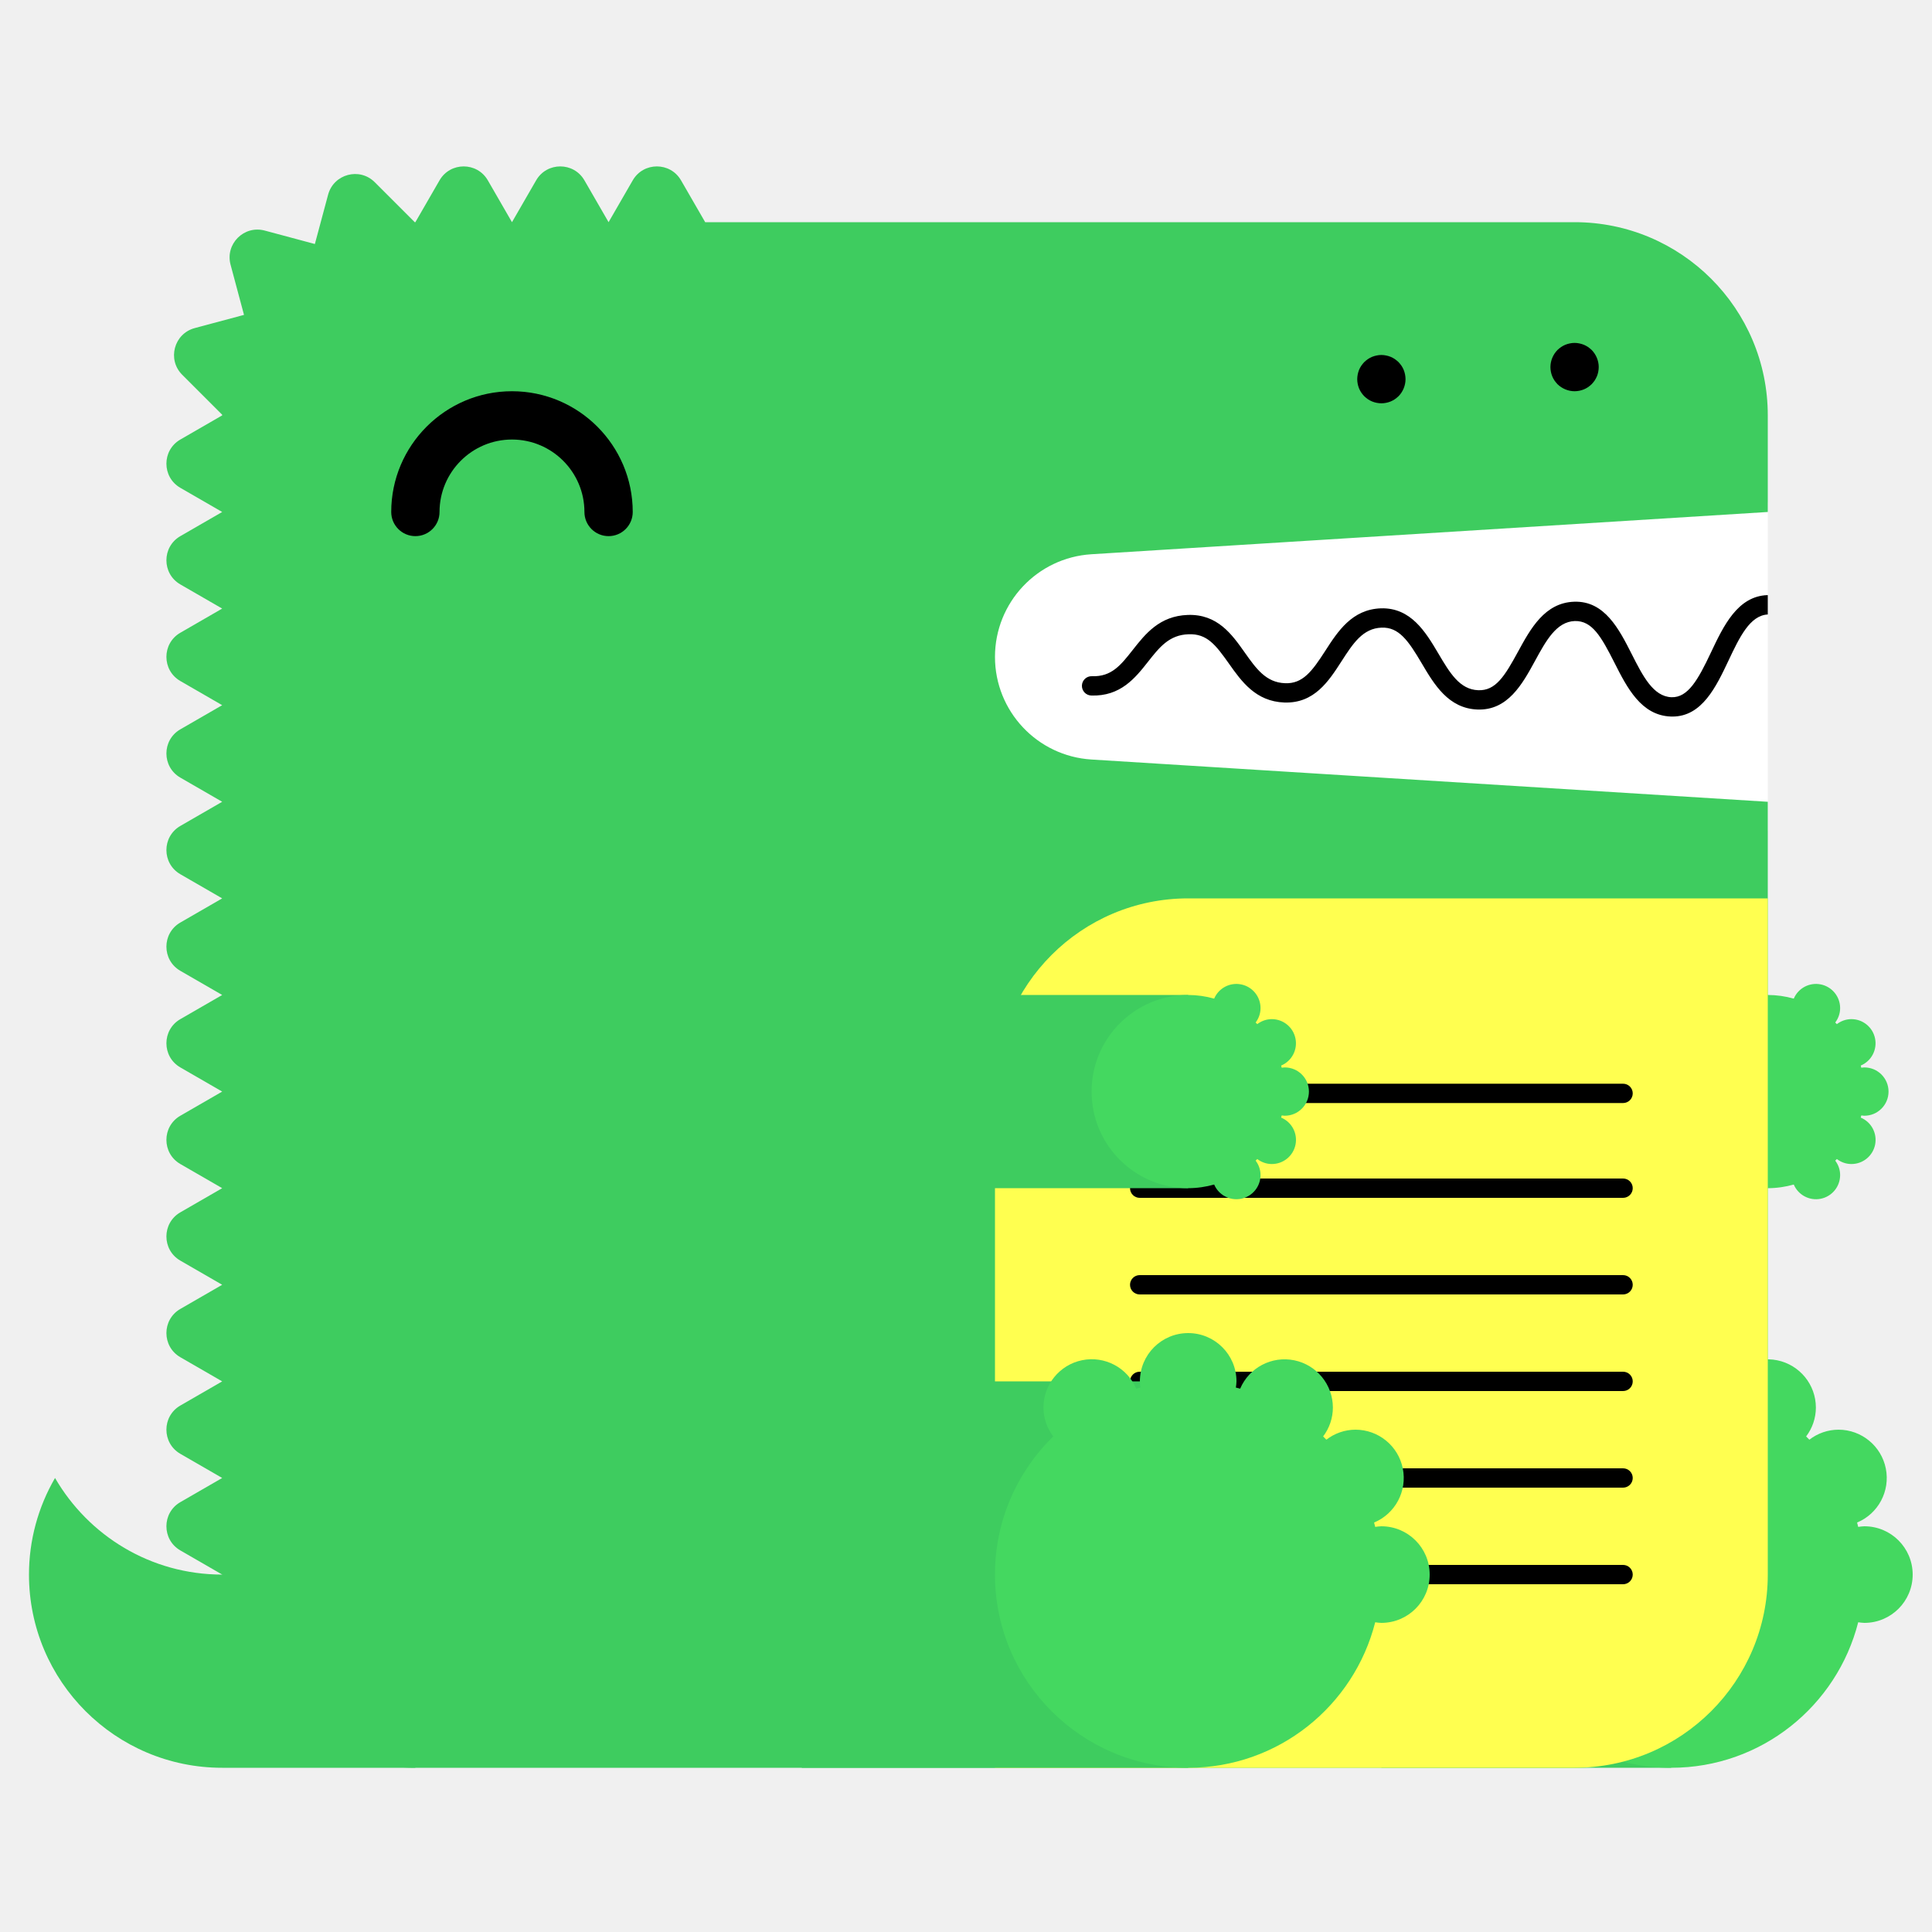
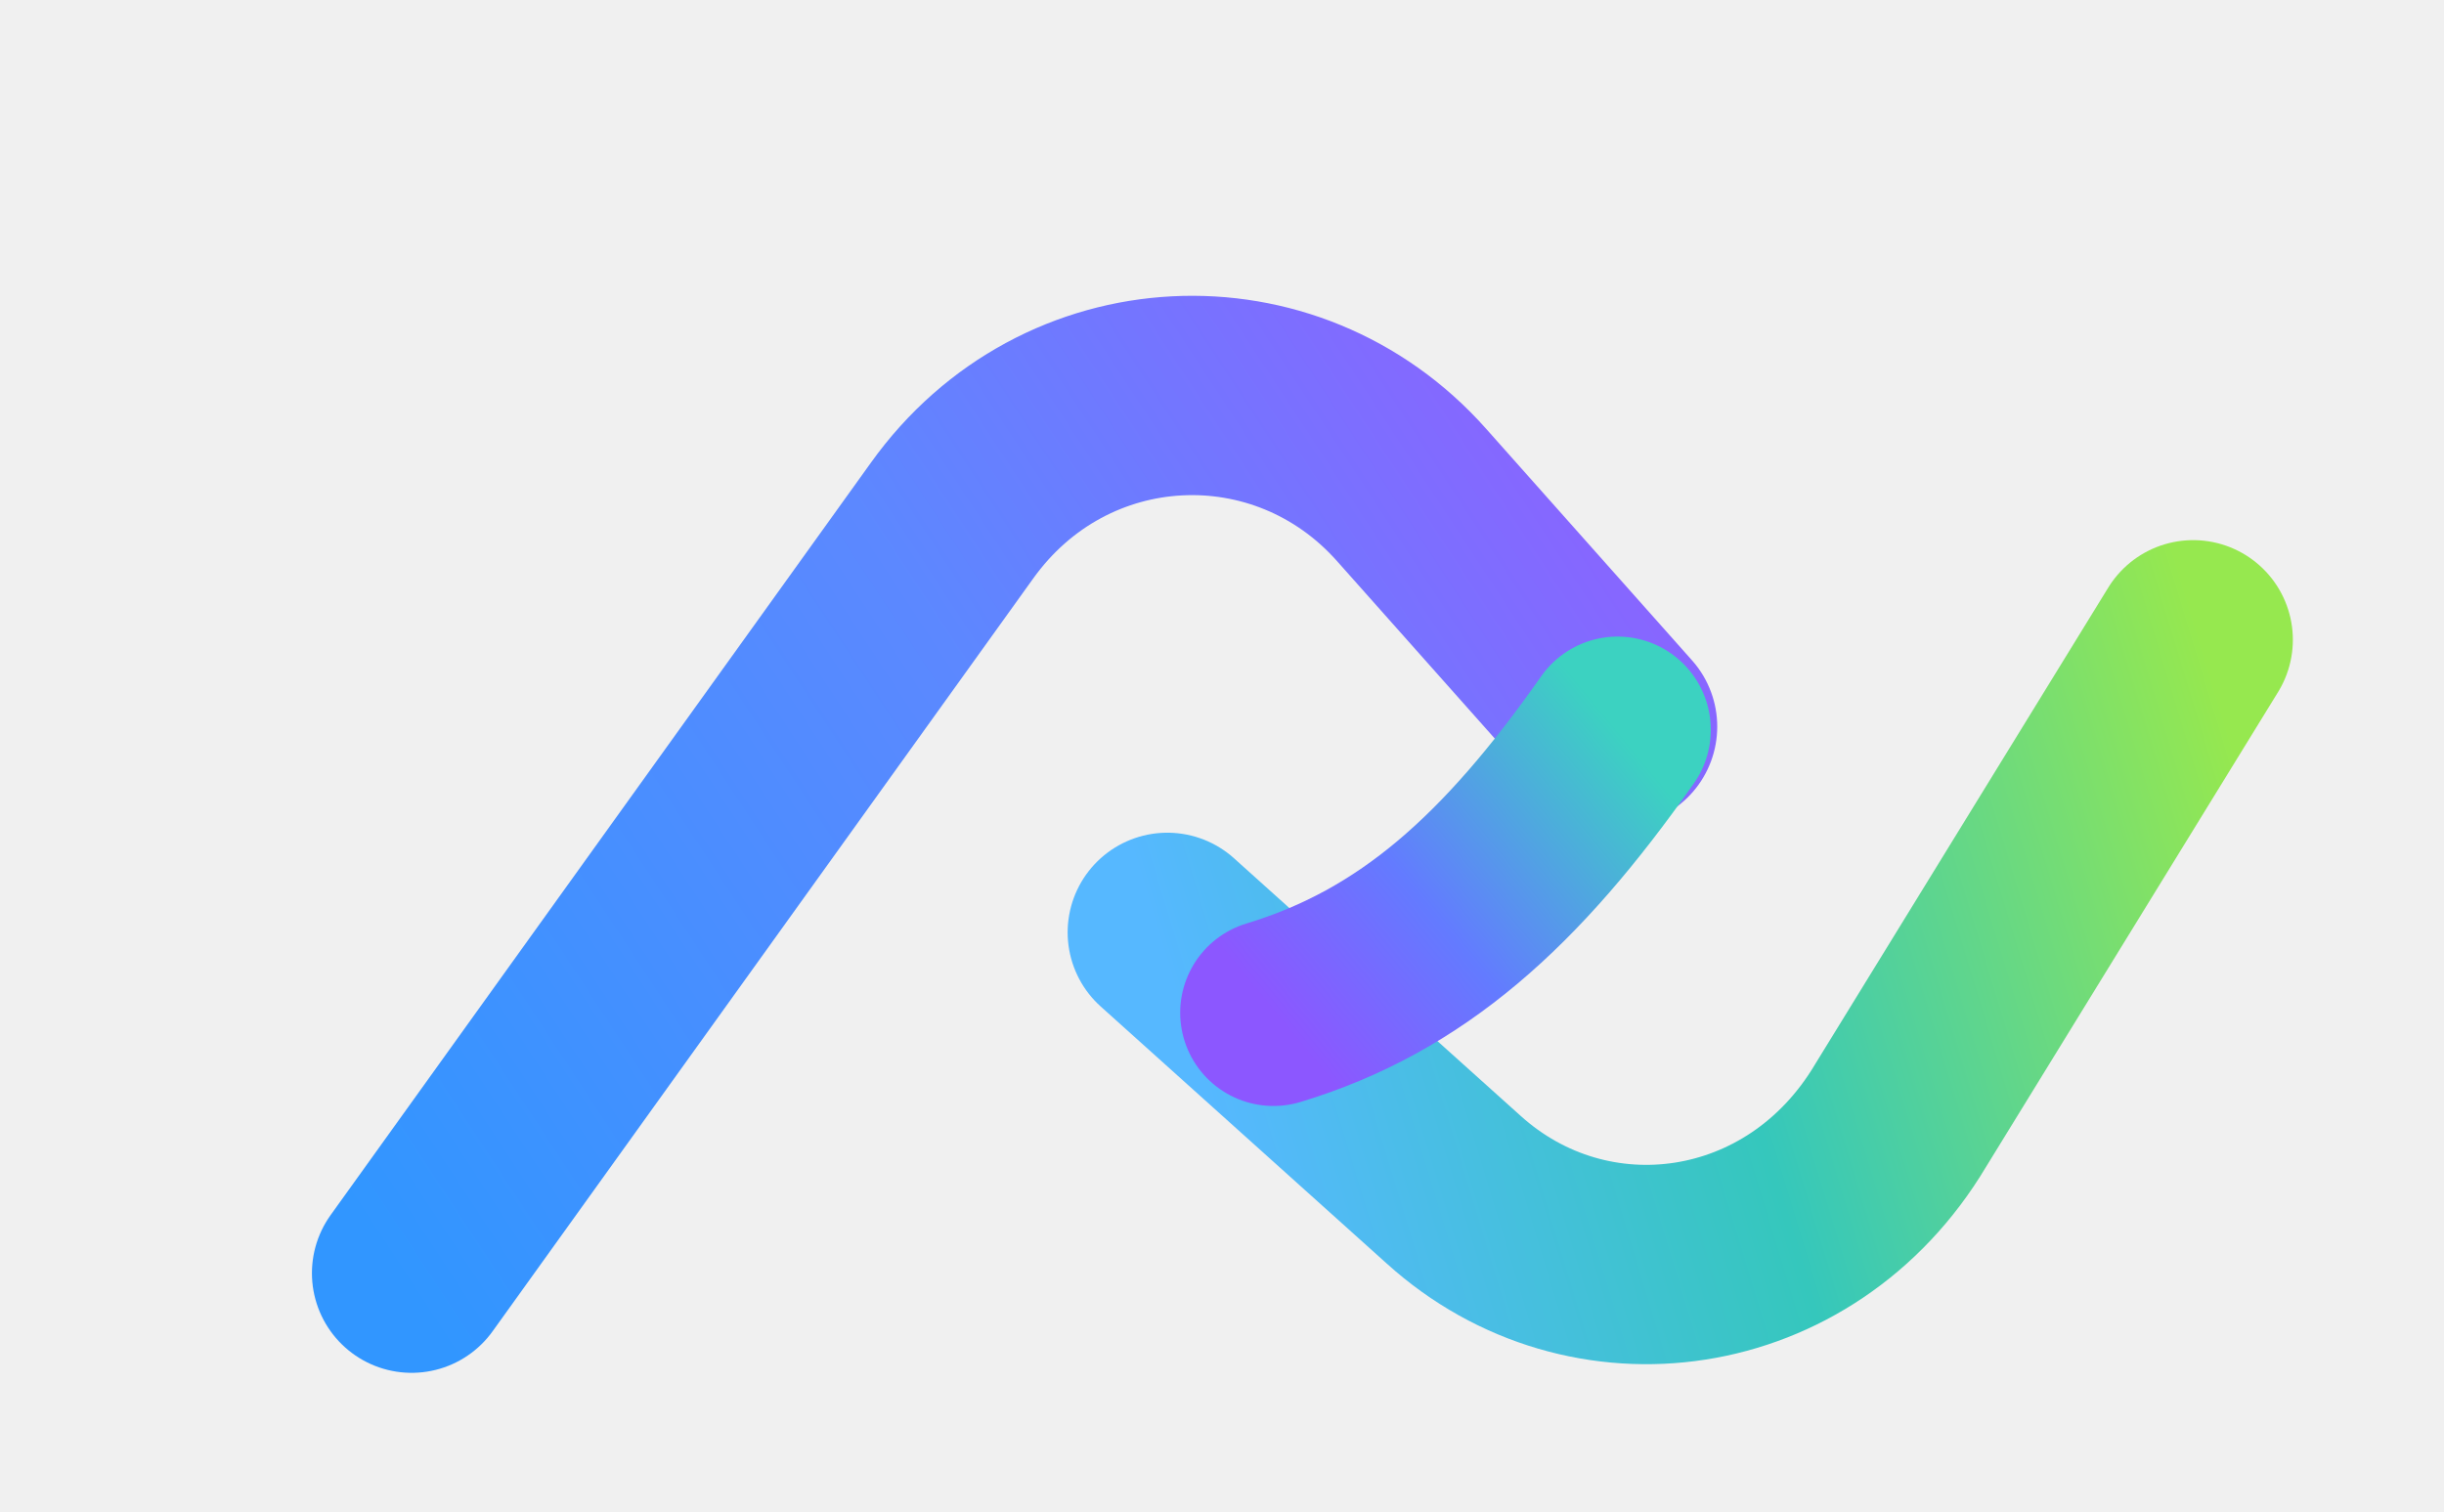
- <svg xmlns="http://www.w3.org/2000/svg" width="200" height="200" viewBox="0 0 200 200">
-   <g fill="none" fill-rule="evenodd">
-     <path fill="#FFF" d="M99 52h84v34H99z" />
-     <path d="M23 163c-7.398 0-13.843-4.027-17.303-10A19.886 19.886 0 0 0 3 163c0 11.046 8.954 20 20 20h20v-20H23z" fill="#3ECC5F" />
-     <path d="M112.98 57.376L183 53V43c0-11.046-8.954-20-20-20H73l-2.5-4.33c-1.112-1.925-3.889-1.925-5 0L63 23l-2.5-4.33c-1.111-1.925-3.889-1.925-5 0L53 23l-2.5-4.33c-1.111-1.925-3.889-1.925-5 0L43 23c-.022 0-.042.003-.065.003l-4.142-4.141c-1.57-1.571-4.252-.853-4.828 1.294l-1.369 5.104-5.192-1.392c-2.148-.575-4.111 1.389-3.535 3.536l1.39 5.193-5.102 1.367c-2.148.576-2.867 3.259-1.296 4.83l4.142 4.142c0 .021-.003.042-.003.064l-4.33 2.5c-1.925 1.111-1.925 3.889 0 5L23 53l-4.33 2.5c-1.925 1.111-1.925 3.889 0 5L23 63l-4.33 2.5c-1.925 1.111-1.925 3.889 0 5L23 73l-4.33 2.5c-1.925 1.111-1.925 3.889 0 5L23 83l-4.33 2.5c-1.925 1.111-1.925 3.889 0 5L23 93l-4.33 2.5c-1.925 1.111-1.925 3.889 0 5L23 103l-4.33 2.5c-1.925 1.111-1.925 3.889 0 5L23 113l-4.33 2.5c-1.925 1.111-1.925 3.889 0 5L23 123l-4.33 2.5c-1.925 1.111-1.925 3.889 0 5L23 133l-4.33 2.5c-1.925 1.111-1.925 3.889 0 5L23 143l-4.33 2.5c-1.925 1.111-1.925 3.889 0 5L23 153l-4.33 2.5c-1.925 1.111-1.925 3.889 0 5L23 163c0 11.046 8.954 20 20 20h120c11.046 0 20-8.954 20-20V83l-70.02-4.376A10.645 10.645 0 0 1 103 68c0-5.621 4.37-10.273 9.98-10.624" fill="#3ECC5F" />
-     <path fill="#3ECC5F" d="M143 183h30v-40h-30z" />
-     <path d="M193 158c-.219 0-.428.037-.639.064-.038-.15-.074-.301-.116-.451A5 5 0 0 0 190.32 148a4.96 4.96 0 0 0-3.016 1.036 26.531 26.531 0 0 0-.335-.336 4.955 4.955 0 0 0 1.011-2.987 5 5 0 0 0-9.599-1.959c-.148-.042-.297-.077-.445-.115.027-.211.064-.42.064-.639a5 5 0 0 0-5-5 5 5 0 0 0-5 5c0 .219.037.428.064.639-.148.038-.297.073-.445.115a4.998 4.998 0 0 0-9.599 1.959c0 1.125.384 2.151 1.011 2.987-3.717 3.632-6.031 8.693-6.031 14.3 0 11.046 8.954 20 20 20 9.339 0 17.16-6.41 19.361-15.064.211.027.42.064.639.064a5 5 0 0 0 5-5 5 5 0 0 0-5-5" fill="#44D860" />
-     <path fill="#3ECC5F" d="M153 123h30v-20h-30z" />
-     <path d="M193 115.5a2.5 2.5 0 1 0 0-5c-.109 0-.214.019-.319.032-.02-.075-.037-.15-.058-.225a2.501 2.501 0 0 0-.963-4.807c-.569 0-1.088.197-1.508.518a6.653 6.653 0 0 0-.168-.168c.314-.417.506-.931.506-1.494a2.5 2.5 0 0 0-4.8-.979A9.987 9.987 0 0 0 183 103c-5.522 0-10 4.478-10 10s4.478 10 10 10c.934 0 1.833-.138 2.69-.377a2.5 2.5 0 0 0 4.8-.979c0-.563-.192-1.077-.506-1.494.057-.055.113-.111.168-.168.42.321.939.518 1.508.518a2.5 2.5 0 0 0 .963-4.807c.021-.074.038-.15.058-.225.105.013.21.032.319.032" fill="#44D860" />
-     <path d="M63 55.5a2.5 2.5 0 0 1-2.5-2.5c0-4.136-3.364-7.5-7.5-7.5s-7.5 3.364-7.5 7.5a2.5 2.5 0 1 1-5 0c0-6.893 5.607-12.5 12.5-12.5S65.5 46.107 65.5 53a2.5 2.5 0 0 1-2.5 2.5" fill="#000" />
-     <path d="M103 183h60c11.046 0 20-8.954 20-20V93h-60c-11.046 0-20 8.954-20 20v70z" fill="#FFFF50" />
-     <path d="M168.02 124h-50.04a1 1 0 1 1 0-2h50.04a1 1 0 1 1 0 2m0 20h-50.04a1 1 0 1 1 0-2h50.04a1 1 0 1 1 0 2m0 20h-50.04a1 1 0 1 1 0-2h50.04a1 1 0 1 1 0 2m0-49.814h-50.04a1 1 0 1 1 0-2h50.04a1 1 0 1 1 0 2m0 19.814h-50.04a1 1 0 1 1 0-2h50.04a1 1 0 1 1 0 2m0 20h-50.04a1 1 0 1 1 0-2h50.04a1 1 0 1 1 0 2M183 61.611c-.012 0-.022-.006-.034-.005-3.09.105-4.552 3.196-5.842 5.923-1.346 2.85-2.387 4.703-4.093 4.647-1.889-.068-2.969-2.202-4.113-4.46-1.314-2.594-2.814-5.536-5.963-5.426-3.046.104-4.513 2.794-5.807 5.167-1.377 2.528-2.314 4.065-4.121 3.994-1.927-.07-2.951-1.805-4.136-3.813-1.321-2.236-2.848-4.75-5.936-4.664-2.994.103-4.465 2.385-5.763 4.4-1.373 2.13-2.335 3.428-4.165 3.351-1.973-.07-2.992-1.51-4.171-3.177-1.324-1.873-2.816-3.993-5.895-3.89-2.928.1-4.399 1.97-5.696 3.618-1.232 1.564-2.194 2.802-4.229 2.724a1 1 0 0 0-.072 2c3.017.101 4.545-1.8 5.872-3.487 1.177-1.496 2.193-2.787 4.193-2.855 1.926-.082 2.829 1.115 4.195 3.045 1.297 1.834 2.769 3.914 5.731 4.021 3.103.104 4.596-2.215 5.918-4.267 1.182-1.834 2.202-3.417 4.15-3.484 1.793-.067 2.769 1.35 4.145 3.681 1.297 2.197 2.766 4.686 5.787 4.796 3.125.108 4.634-2.62 5.949-5.035 1.139-2.088 2.214-4.06 4.119-4.126 1.793-.042 2.728 1.595 4.111 4.33 1.292 2.553 2.757 5.445 5.825 5.556l.169.003c3.064 0 4.518-3.075 5.805-5.794 1.139-2.41 2.217-4.68 4.067-4.773v-2z" fill="#000" />
-     <path fill="#3ECC5F" d="M83 183h40v-40H83z" />
-     <path d="M143 158c-.219 0-.428.037-.639.064-.038-.15-.074-.301-.116-.451A5 5 0 0 0 140.32 148a4.96 4.96 0 0 0-3.016 1.036 26.531 26.531 0 0 0-.335-.336 4.955 4.955 0 0 0 1.011-2.987 5 5 0 0 0-9.599-1.959c-.148-.042-.297-.077-.445-.115.027-.211.064-.42.064-.639a5 5 0 0 0-5-5 5 5 0 0 0-5 5c0 .219.037.428.064.639-.148.038-.297.073-.445.115a4.998 4.998 0 0 0-9.599 1.959c0 1.125.384 2.151 1.011 2.987-3.717 3.632-6.031 8.693-6.031 14.3 0 11.046 8.954 20 20 20 9.339 0 17.16-6.41 19.361-15.064.211.027.42.064.639.064a5 5 0 0 0 5-5 5 5 0 0 0-5-5" fill="#44D860" />
-     <path fill="#3ECC5F" d="M83 123h40v-20H83z" />
-     <path d="M133 115.5a2.5 2.5 0 1 0 0-5c-.109 0-.214.019-.319.032-.02-.075-.037-.15-.058-.225a2.501 2.501 0 0 0-.963-4.807c-.569 0-1.088.197-1.508.518a6.653 6.653 0 0 0-.168-.168c.314-.417.506-.931.506-1.494a2.5 2.5 0 0 0-4.8-.979A9.987 9.987 0 0 0 123 103c-5.522 0-10 4.478-10 10s4.478 10 10 10c.934 0 1.833-.138 2.69-.377a2.5 2.5 0 0 0 4.8-.979c0-.563-.192-1.077-.506-1.494.057-.055.113-.111.168-.168.42.321.939.518 1.508.518a2.5 2.5 0 0 0 .963-4.807c.021-.074.038-.15.058-.225.105.013.21.032.319.032" fill="#44D860" />
-     <path d="M143 41.75c-.16 0-.33-.02-.49-.05a2.52 2.52 0 0 1-.47-.14c-.15-.06-.29-.14-.431-.23-.13-.09-.259-.2-.38-.31-.109-.12-.219-.24-.309-.38s-.17-.28-.231-.43a2.619 2.619 0 0 1-.189-.96c0-.16.02-.33.05-.49.03-.16.08-.31.139-.47.061-.15.141-.29.231-.43.09-.13.2-.26.309-.38.121-.11.25-.22.38-.31.141-.09.281-.17.431-.23.149-.06.31-.11.47-.14.32-.07.65-.07.98 0 .159.03.32.08.47.14.149.06.29.14.43.23.13.09.259.2.38.31.11.12.22.25.31.38.09.14.17.28.23.43.06.16.11.31.14.47.029.16.05.33.05.49 0 .66-.271 1.31-.73 1.77-.121.11-.25.22-.38.31-.14.09-.281.17-.43.23a2.565 2.565 0 0 1-.96.19m20-1.25c-.66 0-1.3-.27-1.771-.73a3.802 3.802 0 0 1-.309-.38c-.09-.14-.17-.28-.231-.43a2.619 2.619 0 0 1-.189-.96c0-.66.27-1.3.729-1.77.121-.11.25-.22.38-.31.141-.09.281-.17.431-.23.149-.06.31-.11.47-.14.32-.07.66-.07.98 0 .159.03.32.08.47.14.149.06.29.14.43.23.13.09.259.2.38.31.459.47.73 1.11.73 1.77 0 .16-.021.33-.05.49-.03.16-.08.32-.14.47-.07.15-.14.29-.23.43-.09.13-.2.26-.31.38-.121.11-.25.22-.38.31-.14.09-.281.17-.43.23a2.565 2.565 0 0 1-.96.19" fill="#000" />
-   </g>
+ <svg xmlns="http://www.w3.org/2000/svg" width="760" height="470" viewBox="0 0 760 470" fill="none">
+   <path d="M128 396L296 162C331 113 400 110 439 154L503 226" stroke="url(#paint0_linear)" stroke-width="62" stroke-linecap="round" stroke-linejoin="round" />
+   <path d="M363 290L452 370C494 408 560 399 591 347L682 199" stroke="url(#paint1_linear)" stroke-width="62" stroke-linecap="round" stroke-linejoin="round" />
+   <path d="M503 227C470 274 439 302 396 315" stroke="url(#paint2_linear)" stroke-width="58" stroke-linecap="round" stroke-linejoin="round" />
+   <defs>
+     <linearGradient id="paint0_linear" x1="128" y1="404" x2="509" y2="154" gradientUnits="userSpaceOnUse">
+       <stop stop-color="#3196FF" />
+       <stop offset="0.55" stop-color="#5C88FF" />
+       <stop offset="1" stop-color="#8B63FF" />
+     </linearGradient>
+     <linearGradient id="paint1_linear" x1="363" y1="302" x2="686" y2="204" gradientUnits="userSpaceOnUse">
+       <stop stop-color="#56B8FF" />
+       <stop offset="0.48" stop-color="#35C7BC" />
+       <stop offset="1" stop-color="#96E84F" />
+     </linearGradient>
+     <linearGradient id="paint2_linear" x1="503" y1="227" x2="396" y2="315" gradientUnits="userSpaceOnUse">
+       <stop stop-color="#3CD2C1" />
+       <stop offset="0.58" stop-color="#637BFF" />
+       <stop offset="1" stop-color="#8C57FF" />
+     </linearGradient>
+   </defs>
</svg>
